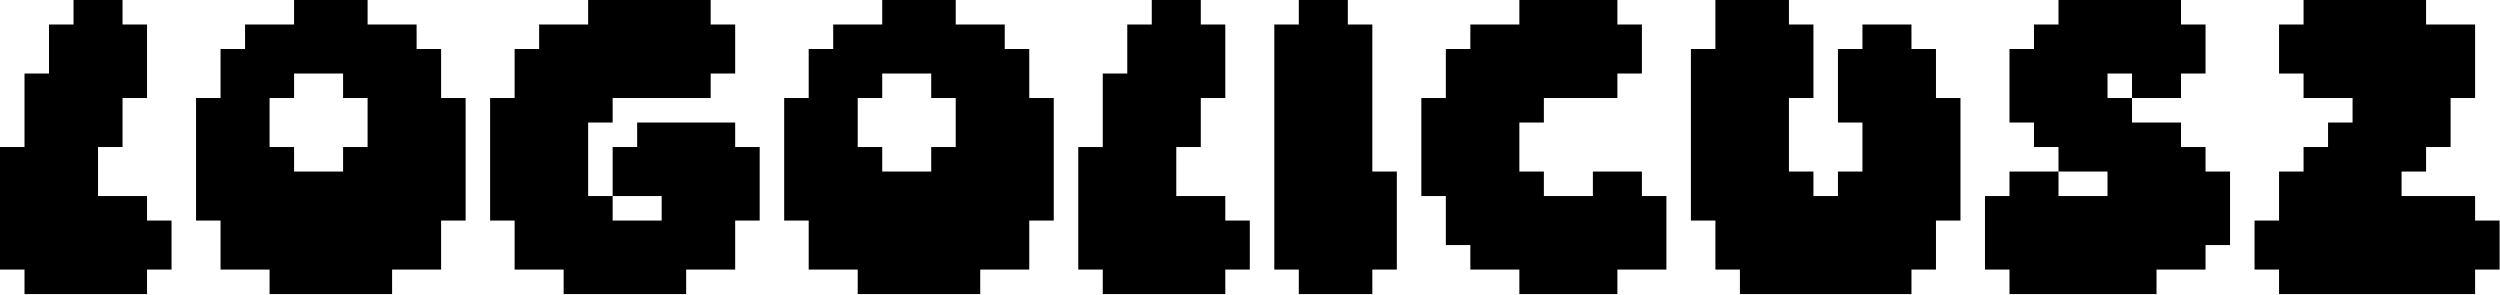
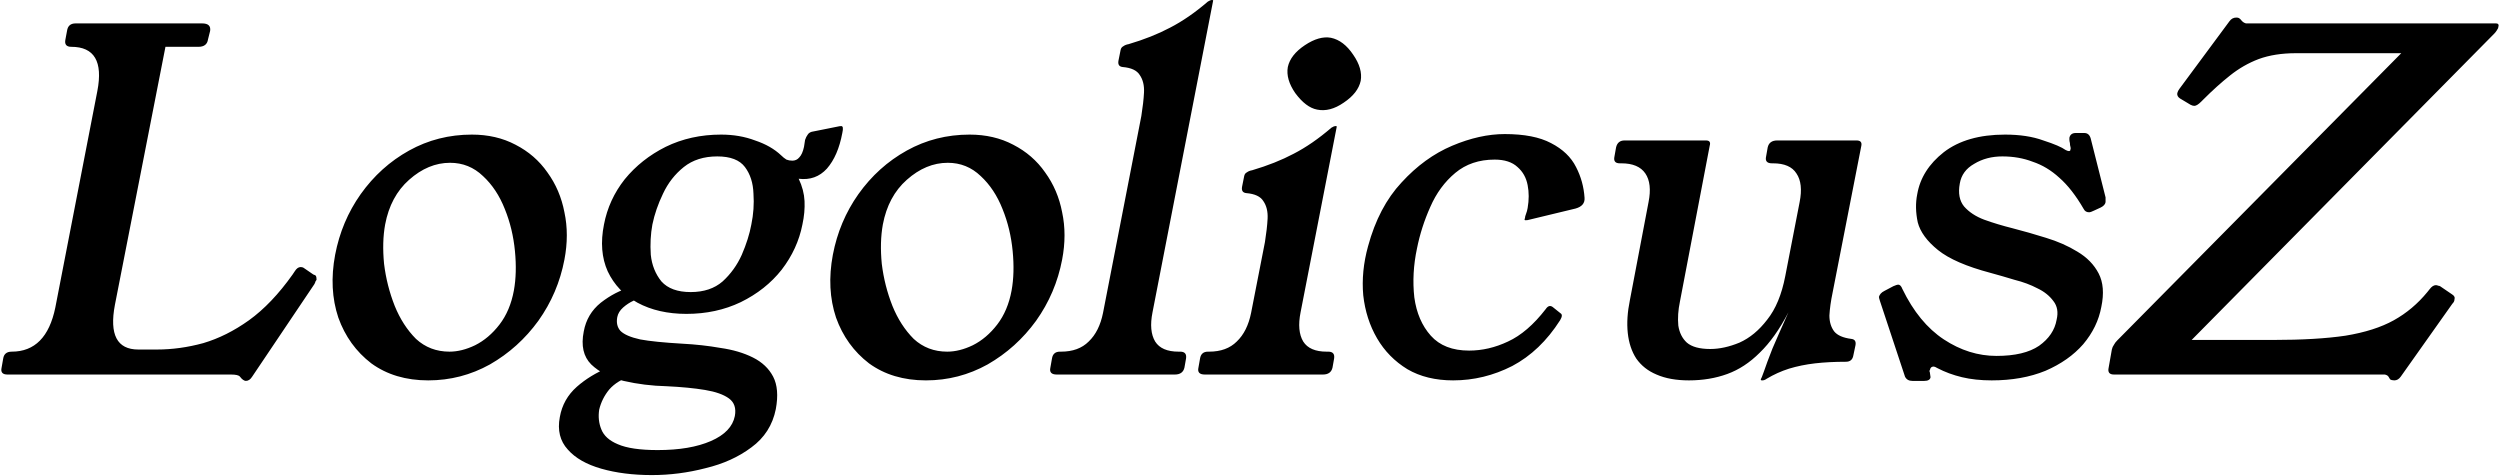
- <svg xmlns="http://www.w3.org/2000/svg" width="3466" height="408" viewBox="0 0 3466 408" fill="none">
-   <path d="M101.925 33.975V-0H169.875V33.975H203.85V135.9H169.875V203.85H135.9V271.8H203.85V305.775H237.825V373.725H203.85V407.7H33.975V373.725H-2.38419e-07V203.85H33.975V101.925H67.95V33.975H101.925ZM407.7 33.975V-0H509.625V33.975H577.575V67.95H611.55V135.9H645.525V305.775H611.55V373.725H543.6V407.7H373.725V373.725H305.775V305.775H271.8V135.9H305.775V67.95H339.75V33.975H407.7ZM475.65 101.925H407.7V135.9H373.725V203.85H407.7V237.825H475.65V203.85H509.625V135.9H475.65V101.925ZM815.4 33.975V-0H985.275V33.975H1019.25V101.925H985.275V135.9H849.375V169.875H815.4V271.8H849.375V305.775H917.325V271.8H849.375V203.85H883.35V169.875H1019.25V203.85H1053.22V305.775H1019.25V373.725H951.3V407.7H781.425V373.725H713.475V305.775H679.5V135.9H713.475V67.95H747.45V33.975H815.4ZM1223.1 33.975V-0H1325.02V33.975H1392.97V67.95H1426.95V135.9H1460.92V305.775H1426.95V373.725H1359V407.7H1189.12V373.725H1121.17V305.775H1087.2V135.9H1121.17V67.95H1155.15V33.975H1223.1ZM1291.05 101.925H1223.1V135.9H1189.12V203.85H1223.1V237.825H1291.05V203.85H1325.02V135.9H1291.05V101.925ZM1596.82 33.975V-0H1664.77V33.975H1698.75V135.9H1664.77V203.85H1630.8V271.8H1698.75V305.775H1732.72V373.725H1698.75V407.7H1528.87V373.725H1494.9V203.85H1528.87V101.925H1562.85V33.975H1596.82ZM1800.67 33.975V-0H1868.62V33.975H1902.6V237.825H1936.57V373.725H1902.6V407.7H1800.67V373.725H1766.7V33.975H1800.67ZM2106.45 33.975V-0H2242.35V33.975H2276.32V101.925H2242.35V135.9H2140.42V169.875H2106.45V237.825H2140.42V271.8H2208.37V237.825H2276.32V271.8H2310.3V373.725H2242.35V407.7H2106.45V373.725H2038.5V339.75H2004.52V271.8H1970.55V135.9H2004.52V67.95H2038.5V33.975H2106.45ZM2378.25 67.95V-0H2480.17V33.975H2514.15V135.9H2480.17V237.825H2514.15V271.8H2548.12V237.825H2582.1V169.875H2548.12V67.95H2582.1V33.975H2650.05V67.95H2684.02V135.9H2718V305.775H2684.02V373.725H2650.05V407.7H2412.22V373.725H2378.25V305.775H2344.27V67.95H2378.25ZM2853.9 33.975V-0H3023.77V33.975H3057.75V101.925H3023.77V135.9H2955.82V101.925H2921.85V135.9H2955.82V169.875H3023.77V203.85H3057.75V237.825H3091.72V339.75H3057.75V373.725H2989.8V407.7H2785.95V373.725H2751.97V271.8H2785.95V237.825H2853.9V271.8H2921.85V237.825H2853.9V203.85H2819.92V169.875H2785.95V67.95H2819.92V33.975H2853.9ZM3193.65 33.975V-0H3363.52V33.975H3431.47V135.9H3397.5V203.85H3363.52V237.825H3329.55V271.8H3431.47V305.775H3465.45V373.725H3431.47V407.7H3159.67V373.725H3125.7V305.775H3159.67V237.825H3193.65V203.85H3227.62V169.875H3261.6V135.9H3193.65V101.925H3159.67V33.975H3193.65Z" fill="black" />
+ <svg xmlns="http://www.w3.org/2000/svg" width="1703" height="324" viewBox="0 0 1703 324" fill="none">
+   <path d="M213.454 186.999C214.42 187.24 215.024 187.603 215.266 188.086C215.507 188.569 215.628 189.415 215.628 190.623C215.386 190.864 215.145 191.227 214.903 191.71C214.903 191.951 214.662 192.555 214.178 193.522L171.778 256.579C170.57 258.512 169.12 259.479 167.429 259.479C166.946 259.479 166.342 259.237 165.617 258.754C165.134 258.512 164.409 257.787 163.442 256.579C162.718 255.613 160.664 255.13 157.282 255.13H5.074C1.691 255.13 0.362 253.559 1.087 250.419L2.174 244.258C2.658 241.117 4.59 239.547 7.973 239.547C23.677 239.547 33.582 229.52 37.69 209.467L66.319 61.971C70.185 41.918 64.266 31.892 48.562 31.892C45.179 31.892 43.85 30.2 44.575 26.818L45.662 21.02C46.145 17.637 48.078 15.946 51.461 15.946H137.712C141.819 15.946 143.631 17.637 143.148 21.02L141.698 26.818C141.215 30.2 139.041 31.892 135.175 31.892H112.706L78.278 207.655C74.413 227.95 79.728 238.097 94.224 238.097H106.908C117.297 238.097 127.806 236.647 138.437 233.748C149.067 230.607 159.456 225.413 169.603 218.165C179.992 210.675 189.898 200.287 199.32 186.999L200.77 184.824C201.978 182.891 203.306 181.925 204.756 181.925C205.481 181.925 206.085 182.046 206.568 182.287C207.051 182.529 207.414 182.771 207.655 183.012L213.454 186.999ZM291.709 259.116C276.488 259.116 263.563 255.251 252.932 247.519C242.544 239.547 235.054 229.158 230.464 216.353C226.115 203.307 225.39 189.052 228.289 173.59C231.188 158.369 236.987 144.598 245.684 132.276C254.624 119.713 265.616 109.807 278.663 102.559C291.709 95.311 305.964 91.688 321.426 91.688C332.54 91.688 342.445 93.983 351.143 98.573C360.082 103.163 367.33 109.445 372.887 117.418C378.685 125.391 382.551 134.451 384.484 144.598C386.658 154.745 386.658 165.496 384.484 176.851C381.584 192.072 375.665 205.964 366.726 218.527C357.787 230.849 346.794 240.755 333.748 248.244C320.701 255.492 306.688 259.116 291.709 259.116ZM306.205 239.547C311.762 239.547 317.56 238.097 323.6 235.198C329.882 232.057 335.439 227.346 340.271 221.064C345.103 214.783 348.364 207.051 350.056 197.871C351.505 189.898 351.747 180.959 350.78 171.053C349.814 160.906 347.519 151.363 343.895 142.423C340.271 133.243 335.318 125.753 329.036 119.955C322.755 113.915 315.265 110.895 306.568 110.895C296.662 110.895 287.36 114.76 278.663 122.491C270.207 129.981 264.771 140.128 262.355 152.933C260.905 160.906 260.664 169.845 261.63 179.751C262.838 189.656 265.254 199.199 268.878 208.38C272.502 217.319 277.334 224.809 283.374 230.849C289.656 236.647 297.266 239.547 306.205 239.547ZM488.62 106.546C479.439 106.546 471.829 108.962 465.789 113.794C459.749 118.626 455.038 124.666 451.655 131.914C448.273 138.92 445.857 145.927 444.407 152.933C443.199 159.456 442.837 166.342 443.32 173.59C444.045 180.596 446.461 186.636 450.568 191.71C454.917 196.542 461.561 198.958 470.5 198.958C479.439 198.958 486.687 196.542 492.244 191.71C497.801 186.636 502.15 180.596 505.29 173.59C508.431 166.342 510.606 159.456 511.814 152.933C513.263 145.927 513.746 138.92 513.263 131.914C513.022 124.666 511.089 118.626 507.465 113.794C503.841 108.962 497.559 106.546 488.62 106.546ZM429.911 256.217C423.63 258.15 418.677 261.17 415.053 265.277C411.67 269.384 409.375 273.975 408.167 279.048C407.442 283.88 407.926 288.35 409.617 292.457C411.308 296.806 415.053 300.188 420.851 302.604C426.891 305.262 435.951 306.591 448.031 306.591C462.769 306.591 474.849 304.537 484.271 300.43C493.694 296.323 499.13 290.645 500.579 283.397C501.546 278.082 500.217 274.095 496.593 271.438C492.969 268.78 487.533 266.847 480.285 265.639C473.037 264.431 464.339 263.586 454.192 263.103C444.045 262.861 434.26 261.653 424.838 259.479C415.657 257.304 408.288 253.559 402.731 248.244C397.416 242.929 395.725 235.439 397.658 225.775C399.107 217.803 402.973 211.279 409.254 206.206C415.778 201.132 422.542 197.629 429.549 195.696L437.884 202.944C436.434 202.944 434.381 203.548 431.723 204.756C429.066 205.964 426.65 207.535 424.475 209.467C422.301 211.4 420.972 213.575 420.489 215.991C419.764 219.856 420.489 222.997 422.663 225.413C425.079 227.829 429.549 229.762 436.072 231.211C442.595 232.419 452.138 233.386 464.702 234.111C473.882 234.594 482.58 235.56 490.794 237.01C499.25 238.218 506.619 240.392 512.901 243.533C519.182 246.674 523.773 251.023 526.672 256.579C529.571 262.136 530.175 269.505 528.484 278.686C526.31 289.558 520.753 298.255 511.814 304.779C503.116 311.302 492.727 316.013 480.647 318.912C468.567 322.053 456.366 323.623 444.045 323.623C431.24 323.623 419.764 322.174 409.617 319.275C399.47 316.375 391.859 312.027 386.786 306.228C381.47 300.43 379.658 293.061 381.35 284.122C382.799 275.907 386.665 269.022 392.946 263.465C398.986 258.15 406.114 253.801 414.328 250.419L429.911 256.217ZM467.601 213.816C454.796 213.816 443.682 211.279 434.26 206.206C425.079 201.132 418.314 194.005 413.966 184.824C409.858 175.643 409.013 165.013 411.429 152.933C413.603 141.578 418.314 131.31 425.562 122.129C433.052 112.948 442.354 105.579 453.467 100.023C464.822 94.466 477.386 91.688 491.157 91.688C499.613 91.688 507.344 93.016 514.35 95.674C521.598 98.09 527.518 101.472 532.108 105.821C533.316 107.029 534.524 107.995 535.732 108.72C536.94 109.203 538.269 109.445 539.718 109.445C541.651 109.445 543.222 108.72 544.43 107.271C545.879 105.821 546.966 103.405 547.691 100.023L548.416 95.311C548.899 93.862 549.503 92.654 550.228 91.688C550.953 90.48 552.282 89.755 554.214 89.513L570.522 86.251C571.489 86.01 572.334 85.889 573.059 85.889C574.267 85.889 574.509 87.46 573.784 90.6C571.851 100.989 568.348 109.083 563.274 114.881C558.201 120.438 551.798 122.733 544.067 121.767C546.483 126.84 547.812 131.914 548.054 136.987C548.295 142.061 547.812 147.376 546.604 152.933C544.43 164.047 539.718 174.315 532.47 183.737C525.222 192.918 515.921 200.287 504.566 205.843C493.452 211.159 481.13 213.816 467.601 213.816ZM630.751 259.116C615.531 259.116 602.605 255.251 591.975 247.519C581.586 239.547 574.096 229.158 569.506 216.353C565.157 203.307 564.432 189.052 567.331 173.59C570.231 158.369 576.029 144.598 584.727 132.276C593.666 119.713 604.659 109.807 617.705 102.559C630.751 95.311 645.006 91.688 660.468 91.688C671.582 91.688 681.487 93.983 690.185 98.573C699.124 103.163 706.372 109.445 711.929 117.418C717.727 125.391 721.593 134.451 723.526 144.598C725.7 154.745 725.7 165.496 723.526 176.851C720.627 192.072 714.707 205.964 705.768 218.527C696.829 230.849 685.836 240.755 672.79 248.244C659.743 255.492 645.731 259.116 630.751 259.116ZM645.247 239.547C650.804 239.547 656.603 238.097 662.643 235.198C668.924 232.057 674.481 227.346 679.313 221.064C684.145 214.783 687.407 207.051 689.098 197.871C690.547 189.898 690.789 180.959 689.823 171.053C688.856 160.906 686.561 151.363 682.937 142.423C679.313 133.243 674.36 125.753 668.079 119.955C661.797 113.915 654.307 110.895 645.61 110.895C635.704 110.895 626.403 114.76 617.705 122.491C609.249 129.981 603.813 140.128 601.397 152.933C599.947 160.906 599.706 169.845 600.672 179.751C601.88 189.656 604.296 199.199 607.92 208.38C611.544 217.319 616.376 224.809 622.416 230.849C628.698 236.647 636.308 239.547 645.247 239.547ZM803.939 239.547C807.08 239.547 808.409 241.117 807.925 244.258L806.838 250.419C806.113 253.559 803.939 255.13 800.315 255.13H719.862C716.238 255.13 714.789 253.559 715.513 250.419L716.601 244.258C717.084 241.117 718.896 239.547 722.037 239.547H722.761C730.734 239.547 737.016 237.251 741.606 232.661C746.438 228.071 749.7 221.547 751.391 213.091L777.484 79.004C778.45 72.963 779.054 67.648 779.296 63.058C779.537 58.226 778.571 54.239 776.397 51.099C774.464 47.958 770.598 46.146 764.8 45.663C762.384 45.421 761.417 43.971 761.901 41.314L763.35 34.066C763.592 32.858 764.196 32.012 765.162 31.529C766.129 30.804 767.337 30.321 768.786 30.079C779.417 26.939 788.839 23.194 797.053 18.845C805.509 14.496 814.086 8.577 822.784 1.087C823.992 0.363 824.837 0 825.321 0H825.683C826.166 0 826.408 0.121 826.408 0.363L785.094 212.729C783.403 221.185 784.007 227.829 786.906 232.661C789.805 237.251 795.121 239.547 802.852 239.547H803.939ZM904.802 239.547C907.943 239.547 909.272 241.117 908.789 244.258L907.701 250.419C906.977 253.559 904.802 255.13 901.178 255.13H820.725C817.101 255.13 815.652 253.559 816.377 250.419L817.464 244.258C817.947 241.117 819.759 239.547 822.9 239.547H823.625C831.597 239.547 837.879 237.251 842.469 232.661C847.301 228.071 850.563 221.547 852.254 213.091L861.677 164.892C862.643 158.852 863.247 153.537 863.489 148.947C863.73 144.115 862.764 140.128 860.589 136.987C858.657 133.847 854.791 132.035 848.993 131.551C846.577 131.31 845.61 129.86 846.093 127.203L847.543 119.955C847.785 118.747 848.389 117.901 849.355 117.418C850.321 116.693 851.529 116.21 852.979 115.968C863.609 112.827 873.032 109.083 881.246 104.734C889.702 100.385 898.279 94.466 906.977 86.976C908.185 86.251 909.03 85.889 909.513 85.889H909.876C910.359 85.889 910.601 86.01 910.601 86.251L885.957 212.729C884.266 221.185 884.87 227.829 887.769 232.661C890.669 237.251 895.984 239.547 903.715 239.547H904.802ZM906.614 25.731C912.413 26.939 917.486 30.804 921.835 37.328C926.184 43.609 927.875 49.528 926.909 55.085C925.701 60.642 921.835 65.595 915.312 69.944C909.03 74.292 902.99 75.863 897.192 74.655C892.118 73.688 887.165 69.944 882.333 63.42C877.985 57.139 876.293 51.219 877.26 45.663C878.468 40.106 882.333 35.153 888.857 30.804C895.38 26.456 901.299 24.764 906.614 25.731ZM989.89 259.116C977.81 259.116 967.421 256.579 958.723 251.506C950.026 246.191 943.14 239.184 938.067 230.487C932.993 221.789 929.852 212.004 928.644 201.132C927.678 190.26 928.765 179.147 931.906 167.791C936.738 149.913 944.348 135.417 954.737 124.303C965.126 112.948 976.602 104.613 989.165 99.298C1001.73 93.983 1013.69 91.325 1025.04 91.325C1038.33 91.325 1048.84 93.379 1056.57 97.486C1064.54 101.593 1070.22 107.029 1073.6 113.794C1076.99 120.317 1078.92 127.323 1079.4 134.813C1079.64 138.437 1077.59 140.853 1073.24 142.061L1041.71 149.671C1040.99 149.913 1040.14 150.034 1039.18 150.034C1038.45 150.034 1038.33 149.551 1038.81 148.584C1038.81 147.859 1039.06 146.893 1039.54 145.685C1040.02 144.477 1040.38 143.148 1040.63 141.699C1041.59 136.142 1041.59 130.947 1040.63 126.115C1039.66 121.042 1037.36 116.935 1033.74 113.794C1030.12 110.411 1024.92 108.72 1018.16 108.72C1007.53 108.72 998.587 111.74 991.339 117.78C984.091 123.82 978.414 131.551 974.307 140.974C970.199 150.155 967.179 159.577 965.247 169.241C962.831 180.596 962.227 191.71 963.435 202.582C964.884 213.212 968.629 221.91 974.669 228.675C980.709 235.439 989.407 238.822 1000.76 238.822C1009.7 238.822 1018.52 236.768 1027.22 232.661C1036.16 228.554 1044.73 221.185 1052.95 210.555C1054.4 208.38 1055.97 207.897 1057.66 209.105L1063.09 213.454C1064.3 214.179 1064.18 215.749 1062.73 218.165C1053.79 232.178 1042.92 242.567 1030.12 249.331C1017.31 255.855 1003.9 259.116 989.89 259.116ZM1150.52 259.116C1141.82 259.116 1134.45 257.787 1128.41 255.13C1122.62 252.714 1118.03 249.09 1114.64 244.258C1111.5 239.426 1109.57 233.627 1108.84 226.863C1108.12 220.098 1108.6 212.608 1110.29 204.394L1122.98 137.712C1124.67 129.256 1123.94 122.733 1120.8 118.143C1117.66 113.552 1112.23 111.257 1104.5 111.257H1103.41C1100.27 111.257 1099.06 109.687 1099.78 106.546L1100.87 100.385C1101.6 97.244 1103.53 95.674 1106.67 95.674H1162.12C1164.53 95.674 1165.38 96.882 1164.65 99.298L1144.36 205.481C1143.15 211.279 1142.79 216.715 1143.27 221.789C1144 226.621 1145.93 230.487 1149.07 233.386C1152.45 236.285 1157.77 237.735 1165.02 237.735C1171.3 237.735 1177.94 236.285 1184.95 233.386C1191.96 230.245 1198.24 225.051 1203.79 217.803C1209.59 210.555 1213.7 200.649 1216.12 188.086L1225.9 137.712C1227.59 129.256 1226.87 122.733 1223.73 118.143C1220.83 113.552 1215.51 111.257 1207.78 111.257H1207.06C1203.67 111.257 1202.34 109.687 1203.07 106.546L1204.16 100.385C1204.88 97.244 1207.06 95.674 1210.68 95.674H1264.68C1267.33 95.674 1268.42 96.882 1267.94 99.298L1248.37 199.32C1247.16 205.119 1246.44 210.313 1246.19 214.903C1246.19 219.252 1247.28 222.876 1249.46 225.775C1251.63 228.433 1255.5 230.124 1261.05 230.849C1263.47 231.091 1264.44 232.54 1263.95 235.198L1262.5 242.083C1262.02 244.983 1260.33 246.432 1257.43 246.432C1249.7 246.432 1242.69 246.795 1236.41 247.519C1230.13 248.244 1224.21 249.452 1218.65 251.143C1213.34 252.835 1208.26 255.13 1203.43 258.029C1202.46 258.754 1201.5 259.116 1200.53 259.116H1200.17C1199.69 259.116 1199.44 258.875 1199.44 258.391C1199.69 258.15 1200.41 256.338 1201.62 252.955C1202.83 249.331 1204.76 244.137 1207.42 237.372C1210.32 230.607 1213.94 222.393 1218.29 212.729C1212.25 224.326 1205.73 233.507 1198.72 240.271C1191.96 247.036 1184.59 251.868 1176.61 254.767C1168.64 257.667 1159.94 259.116 1150.52 259.116ZM1426.34 143.511C1424.89 144.235 1423.8 144.598 1423.08 144.598C1421.39 144.598 1420.18 143.873 1419.45 142.423C1414.14 133.243 1408.58 126.115 1402.78 121.042C1397.23 115.968 1391.19 112.344 1384.66 110.17C1378.38 107.754 1371.5 106.546 1364.01 106.546C1356.76 106.546 1350.36 108.237 1344.8 111.619C1339.24 114.76 1335.98 119.23 1335.01 125.028C1333.81 131.551 1334.77 136.746 1337.91 140.611C1341.3 144.477 1345.89 147.497 1351.68 149.671C1357.72 151.846 1364.13 153.779 1370.89 155.47C1378.38 157.403 1385.99 159.577 1393.72 161.993C1401.7 164.409 1408.82 167.55 1415.1 171.415C1421.63 175.281 1426.46 180.234 1429.6 186.274C1432.74 192.314 1433.34 199.924 1431.41 209.105C1429.72 218.286 1425.61 226.742 1419.09 234.473C1412.57 241.963 1403.99 248.003 1393.36 252.593C1382.73 256.942 1370.53 259.116 1356.76 259.116C1349.27 259.116 1342.5 258.391 1336.46 256.942C1330.42 255.492 1324.87 253.439 1319.79 250.781C1318.58 250.056 1317.74 249.694 1317.26 249.694C1315.81 249.694 1314.96 250.419 1314.72 251.868C1314.48 252.11 1314.36 252.472 1314.36 252.955C1314.6 253.439 1314.72 253.922 1314.72 254.405C1314.96 255.855 1315.08 256.7 1315.08 256.942C1314.84 258.633 1313.39 259.479 1310.73 259.479H1302.76C1300.34 259.479 1298.65 258.512 1297.69 256.579L1280.65 205.119C1280.17 203.669 1279.93 202.703 1279.93 202.219C1280.41 200.528 1281.62 199.199 1283.55 198.233L1289.71 194.971C1291.4 194.247 1292.49 193.884 1292.98 193.884C1294.18 193.884 1295.15 194.851 1295.87 196.783C1303.36 212.246 1312.79 223.722 1324.14 231.211C1335.5 238.701 1347.46 242.446 1360.02 242.446C1372.58 242.446 1382.25 240.151 1389.01 235.56C1395.78 230.728 1399.76 224.809 1400.97 217.803C1402.18 212.729 1401.45 208.501 1398.8 205.119C1396.14 201.495 1392.51 198.595 1387.92 196.421C1383.33 194.005 1378.14 192.072 1372.34 190.623C1366.78 188.931 1361.35 187.361 1356.03 185.911C1339.6 181.563 1327.64 176.368 1320.16 170.328C1312.67 164.288 1308.08 158.007 1306.38 151.483C1304.93 144.719 1304.81 138.316 1306.02 132.276C1307.95 121.163 1313.99 111.619 1324.14 103.647C1334.53 95.674 1348.42 91.688 1365.82 91.688C1375.96 91.688 1384.66 93.016 1391.91 95.674C1399.4 98.09 1404.47 100.264 1407.13 102.197C1408.1 102.68 1408.82 102.922 1409.31 102.922C1410.03 102.922 1410.39 102.559 1410.39 101.835C1410.63 101.351 1410.63 100.747 1410.39 100.023C1410.15 99.298 1410.03 98.452 1410.03 97.486C1409.79 96.519 1409.67 95.795 1409.67 95.311C1409.67 94.587 1409.67 94.103 1409.67 93.862C1410.15 91.688 1411.6 90.6 1414.02 90.6H1419.82C1421.99 90.6 1423.44 91.808 1424.16 94.224L1434.31 134.451C1434.31 135.175 1434.31 135.779 1434.31 136.263C1434.31 136.746 1434.31 137.229 1434.31 137.712C1434.07 139.162 1432.98 140.37 1431.05 141.336L1426.34 143.511ZM1670.17 200.407C1671.86 201.374 1672.46 202.582 1671.98 204.031C1671.98 204.998 1671.5 205.964 1670.53 206.931L1635.38 256.579C1634.17 258.271 1632.72 259.116 1631.03 259.116C1629.82 259.116 1628.85 258.875 1628.13 258.391L1627.04 256.579C1626.56 255.855 1625.71 255.371 1624.51 255.13C1623.54 255.13 1622.45 255.13 1621.24 255.13H1440.04C1436.9 255.13 1435.7 253.559 1436.42 250.419L1438.59 238.097C1438.84 236.889 1439.32 235.802 1440.04 234.835C1440.53 233.869 1441.25 232.903 1442.22 231.936L1635.74 36.24H1563.99C1554.32 36.24 1545.87 37.569 1538.62 40.227C1531.61 42.884 1525.09 46.629 1519.05 51.461C1513.25 56.051 1507.21 61.487 1500.93 67.769L1499.48 69.219C1497.55 71.151 1495.97 72.118 1494.77 72.118C1494.04 72.118 1493.2 71.876 1492.23 71.393L1484.98 67.044C1483.53 66.078 1482.93 64.87 1483.17 63.42C1483.41 62.454 1483.89 61.487 1484.62 60.521L1518.69 14.496C1519.89 12.805 1521.46 11.96 1523.4 11.96C1524.12 11.96 1524.73 12.08 1525.21 12.322C1525.69 12.563 1526.42 13.288 1527.38 14.496C1528.11 15.221 1528.95 15.704 1529.92 15.946C1531.13 15.946 1532.21 15.946 1533.18 15.946H1700.25C1701.46 15.946 1702.06 16.429 1702.06 17.395L1701.7 19.207C1701.46 19.691 1701.09 20.295 1700.61 21.02C1700.13 21.744 1699.64 22.348 1699.16 22.831L1492.95 231.574H1548.4C1568.21 231.574 1584.64 230.607 1597.69 228.675C1610.98 226.5 1621.97 222.997 1630.67 218.165C1639.36 213.333 1646.97 206.931 1653.5 198.958L1654.95 197.146C1656.4 195.213 1657.85 194.247 1659.3 194.247C1660.02 194.247 1660.5 194.367 1660.75 194.609C1661.23 194.609 1661.71 194.73 1662.2 194.971L1670.17 200.407Z" fill="black" />
</svg>
